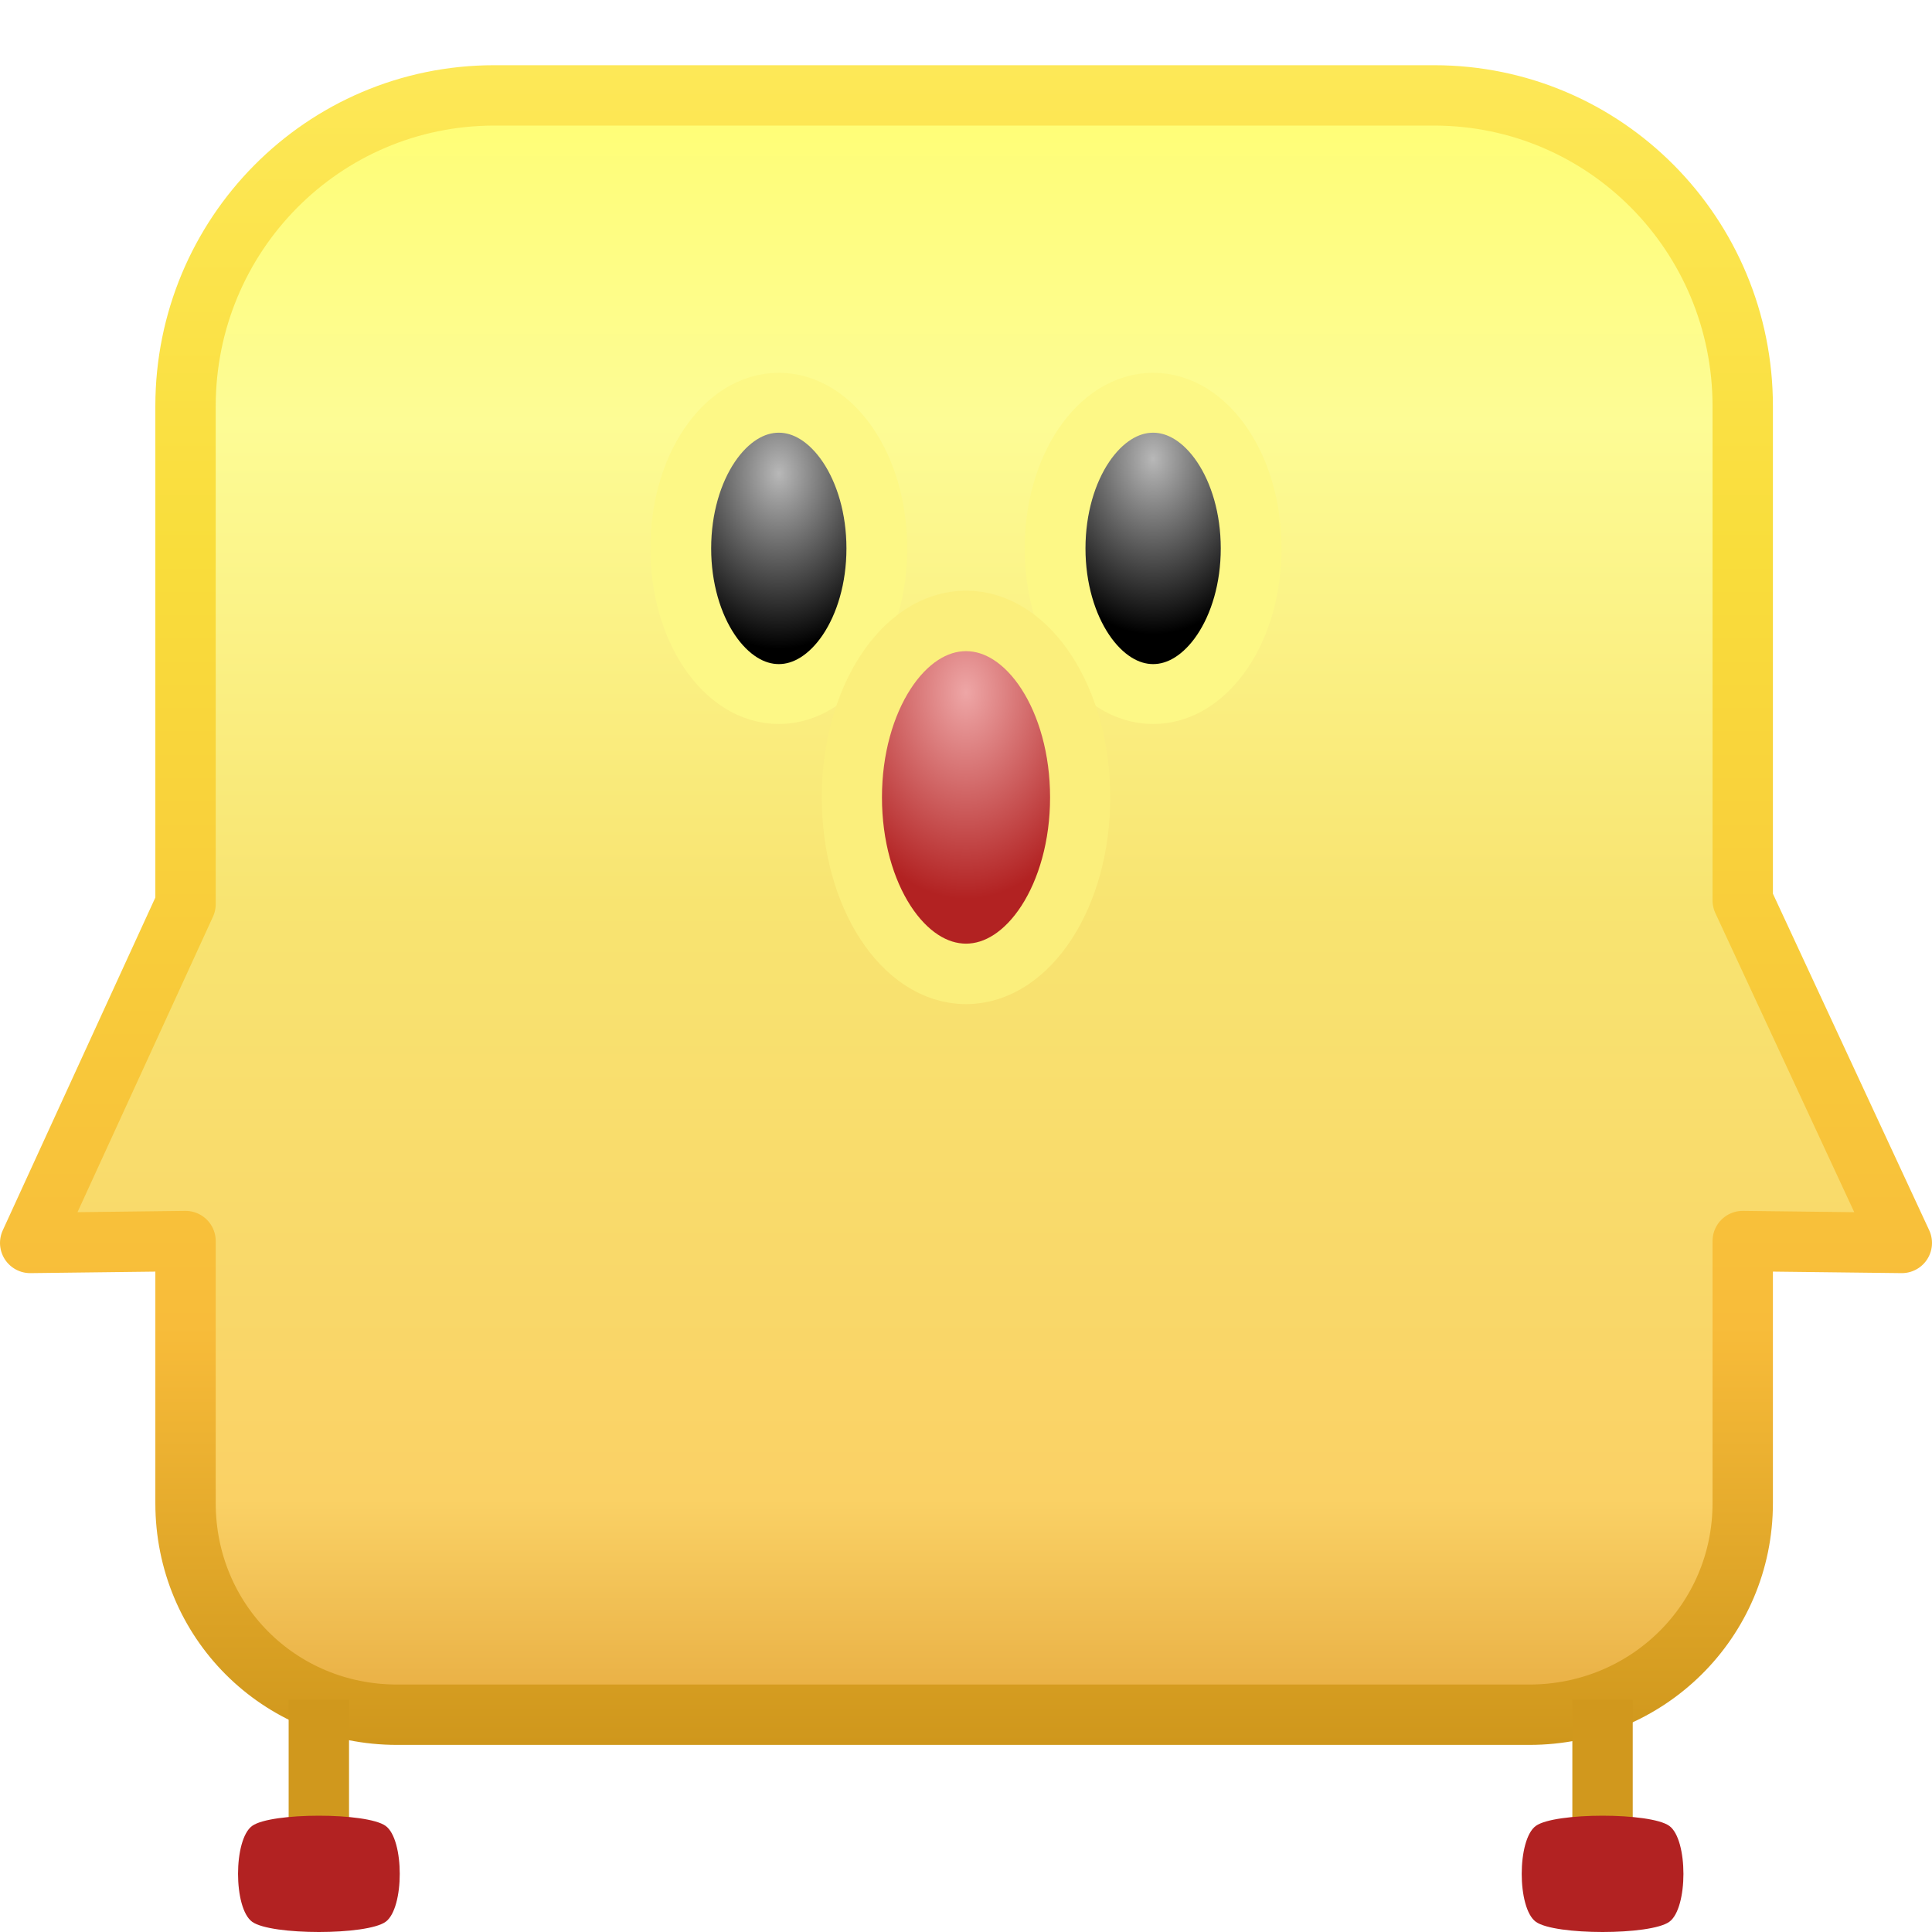
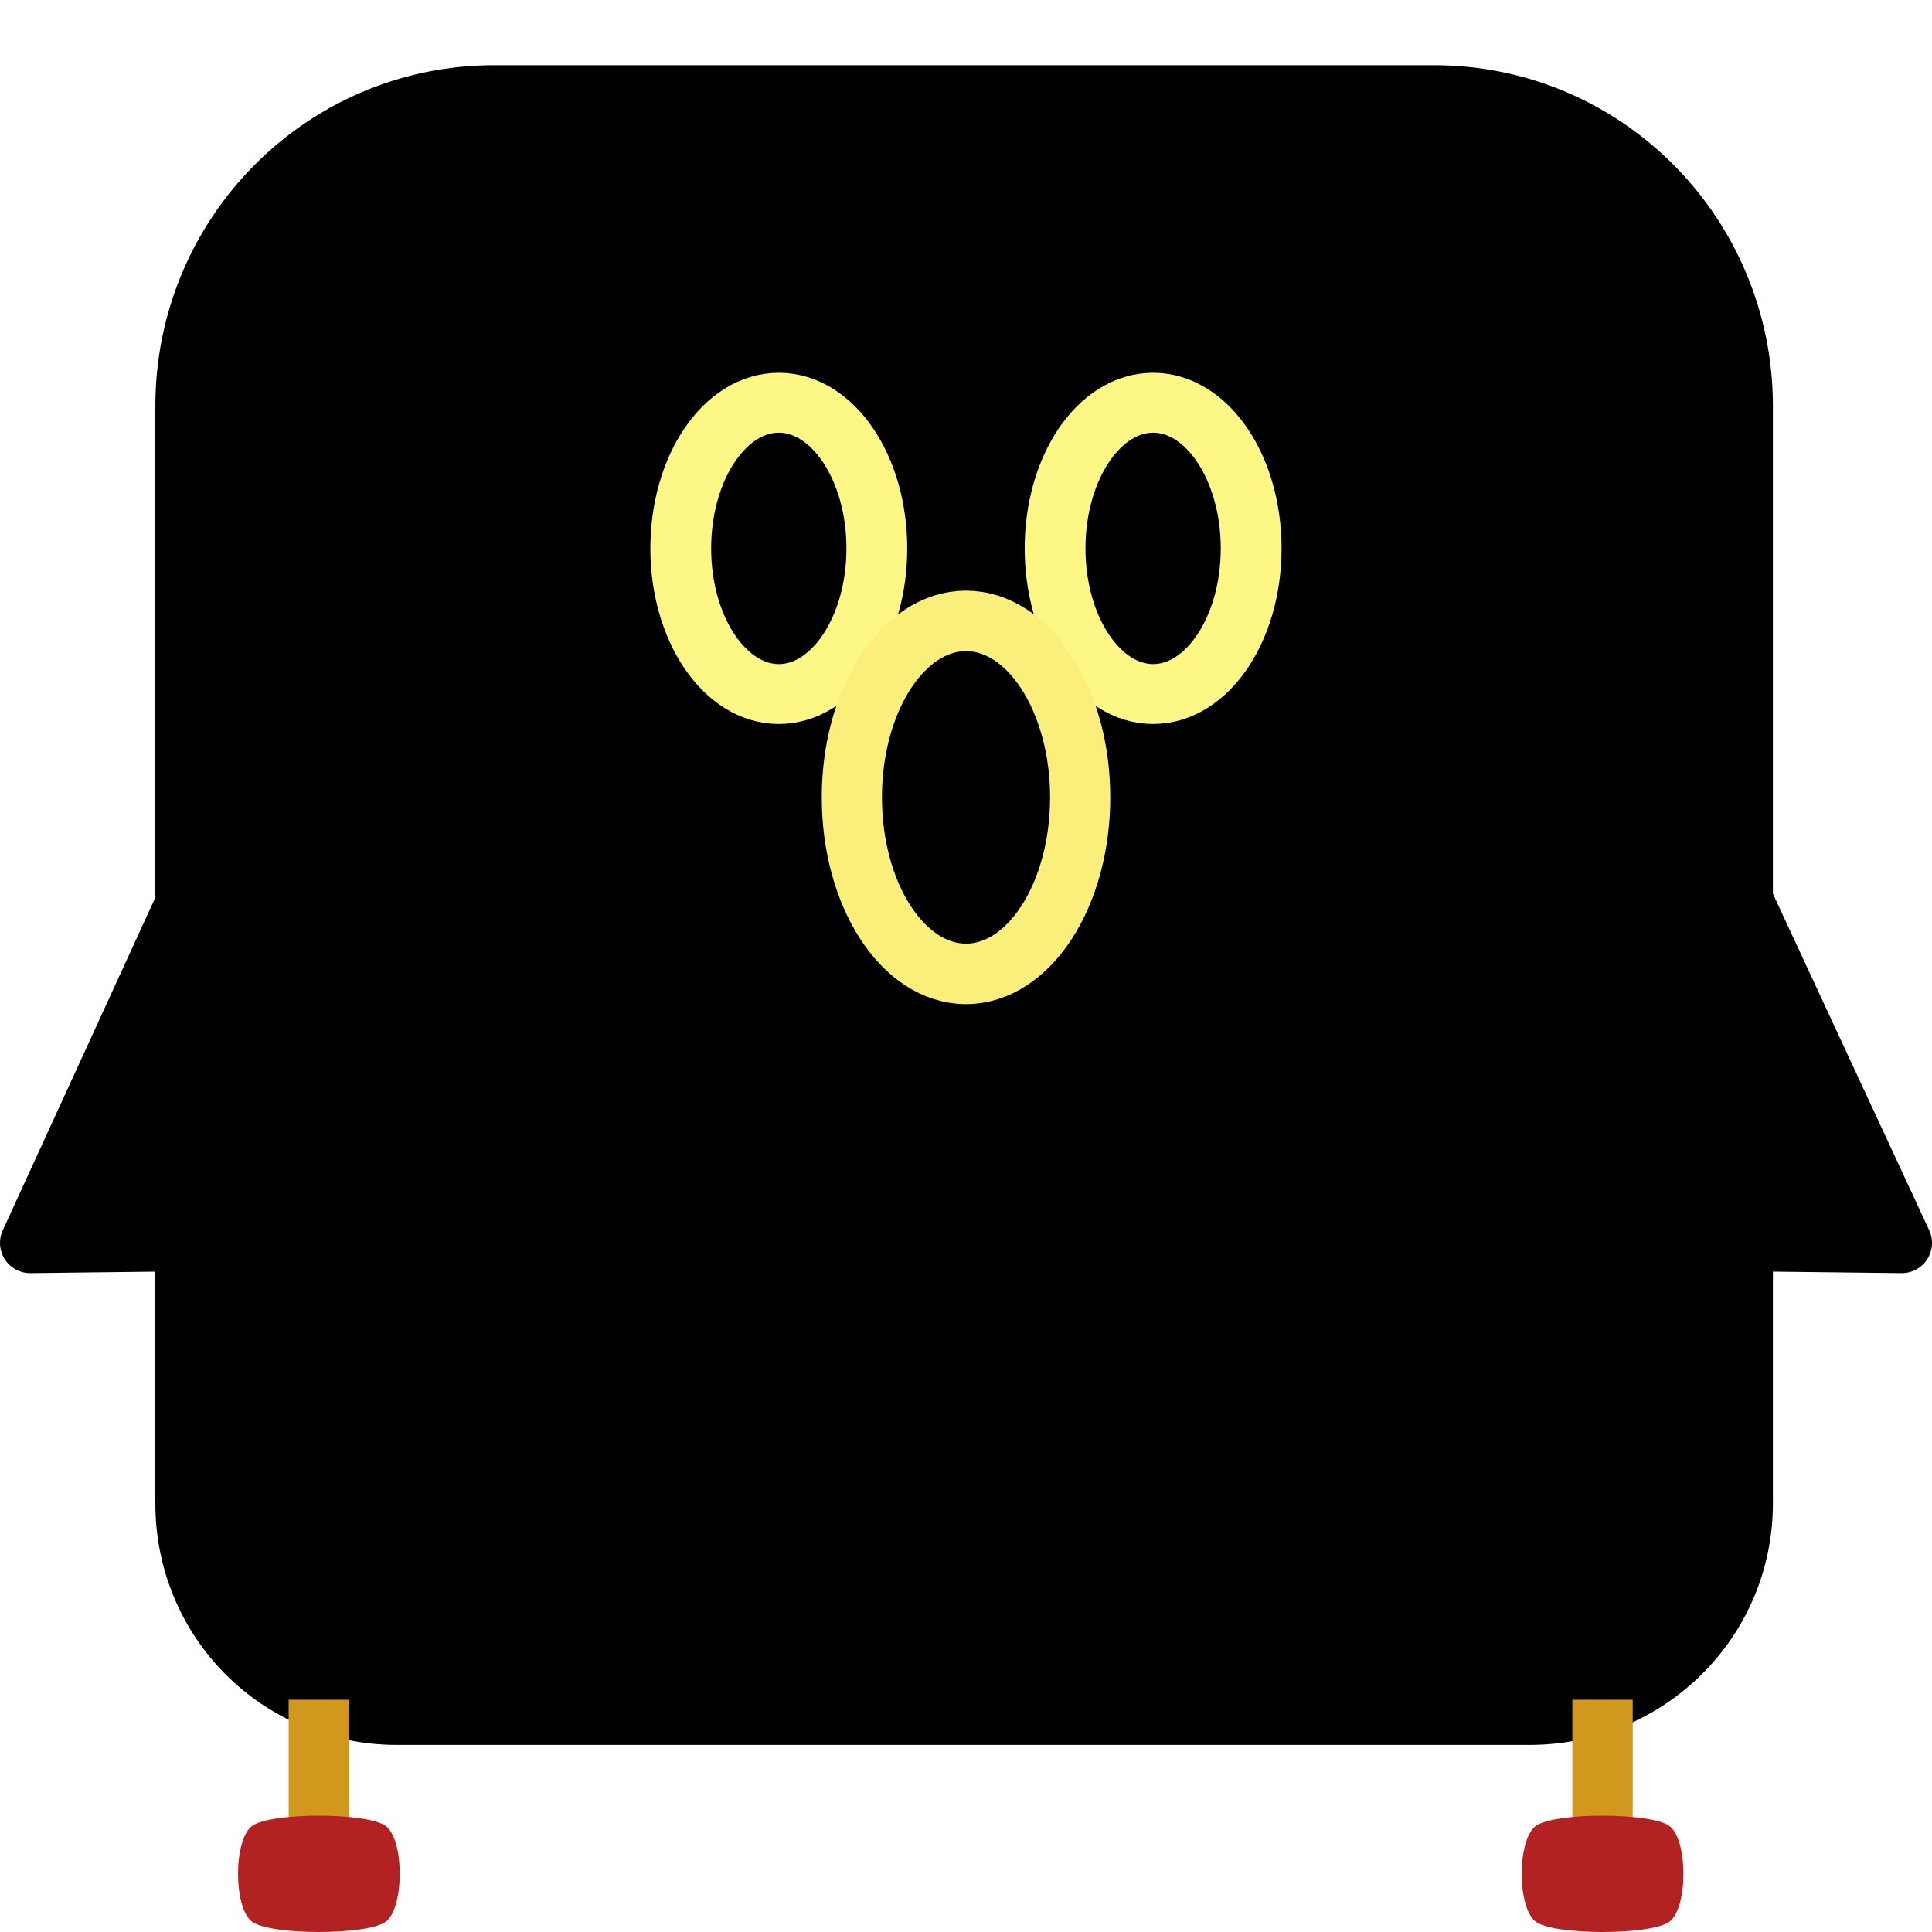
<svg xmlns="http://www.w3.org/2000/svg" xmlns:xlink="http://www.w3.org/1999/xlink" height="32" width="32" version="1.1">
  <defs>
    <linearGradient id="linearGradient3707">
-       <stop stop-color="#b8b8b8" offset="0" />
-       <stop stop-color="#000" offset="1" />
+       <stop stop-colorF="#b8b8b8" offset="0" />
+       <stop stop-colorF="#000" offset="1" />
    </linearGradient>
    <radialGradient id="radialGradient3329" xlink:href="#linearGradient3707" gradientUnits="userSpaceOnUse" cy="7.682" cx="45.594" gradientTransform="matrix(1,0,0,1.388388,0,-3.410535)" r="2.575" />
    <radialGradient id="radialGradient3331" xlink:href="#linearGradient3707" gradientUnits="userSpaceOnUse" cy="7.468" cx="45.594" gradientTransform="matrix(1,0,0,1.388388,0,-3.410535)" r="2.575" />
    <radialGradient id="radialGradient3333" gradientUnits="userSpaceOnUse" cy="11.949" cx="49.469" gradientTransform="matrix(1,0,0,1.426774,0,-5.654752)" r="2.563">
-       <stop stop-color="#eea6a6" offset="0" />
-       <stop stop-color="#b22222" offset="1" />
+       <stop stop-colorF="#eea6a6" offset="0" />
+       <stop stop-colorF="#b22222" offset="1" />
    </radialGradient>
    <linearGradient id="linearGradient3111" y2="60.504" gradientUnits="userSpaceOnUse" x2="16.614" gradientTransform="matrix(0.93491,0,0,0.9770037,0.4289995,1.78099)" y1="32.062" x1="16.614">
-       <stop stop-color="#fffe72" offset="0" />
-       <stop stop-color="#fdfc95" offset="0.212" />
-       <stop stop-color="#f8e471" offset="0.5" />
-       <stop stop-color="#fad165" offset="0.854" />
-       <stop stop-color="#e5a83d" offset="1" />
+       <stop stop-colorF="#fffe72" offset="0" />
+       <stop stop-colorF="#fdfc95" offset="0.212" />
+       <stop stop-colorF="#f8e471" offset="0.5" />
+       <stop stop-colorF="#fad165" offset="0.854" />
+       <stop stop-colorF="#e5a83d" offset="1" />
    </linearGradient>
    <linearGradient id="linearGradient3113" y2="60.504" gradientUnits="userSpaceOnUse" x2="16.164" gradientTransform="matrix(0.9767461,0,0,0.9770037,0.1731839,1.78099)" y1="32.062" x1="16.164">
-       <stop stop-color="#fde857" offset="0" />
-       <stop stop-color="#f9dd3b" offset="0.292" />
-       <stop stop-color="#f8bc3a" offset="0.75" />
-       <stop stop-color="#cf971c" offset="1" />
+       <stop stop-colorF="#fde857" offset="0" />
+       <stop stop-colorF="#f9dd3b" offset="0.292" />
+       <stop stop-colorF="#f8bc3a" offset="0.75" />
+       <stop stop-colorF="#cf971c" offset="1" />
    </linearGradient>
  </defs>
  <g transform="translate(0,-32)">
    <path stroke-linejoin="round" d="m8.188,33.58c-2.838,0-5.115,2.309-5.115,5.147v8.248l-2.573,5.612,2.573-0.031v4.341c0,1.953,1.551,3.504,3.503,3.504h1.612,15.562,1.581c1.952,0,3.534-1.551,3.534-3.504v-4.341l2.635,0.031-2.635-5.674v-8.186c0-2.838-2.277-5.147-5.115-5.147h-15.562z" fill-rule="nonzero" stroke-dashoffset="0" stroke="url(#linearGradient3113)" stroke-linecap="square" stroke-miterlimit="4" stroke-dasharray="none" stroke-width="1" fill="url(#linearGradient3111)" />
    <path stroke-linejoin="round" d="m47.562,8.781c0,1.64-0.881,2.969-1.969,2.969-1.087,0-1.969-1.329-1.969-2.969s0.881-2.969,1.969-2.969c1.087,0,1.969,1.329,1.969,2.969z" fill-rule="nonzero" transform="matrix(0.8247025,0,0,0.8125371,-24.70123,33.94829)" stroke-dashoffset="0" stroke="#fdf886" stroke-linecap="butt" stroke-miterlimit="4" stroke-dasharray="none" stroke-width="1.221" fill="url(#radialGradient3329)" />
    <path stroke-linejoin="round" d="m47.562,8.781c0,1.64-0.881,2.969-1.969,2.969-1.087,0-1.969-1.329-1.969-2.969s0.881-2.969,1.969-2.969c1.087,0,1.969,1.329,1.969,2.969z" fill-rule="nonzero" transform="matrix(0.8247025,0,0,0.8125371,-18.50133,33.94829)" stroke-dashoffset="0" stroke="#fdf886" stroke-linecap="butt" stroke-miterlimit="4" stroke-dasharray="none" stroke-width="1.221" fill="url(#radialGradient3331)" />
    <path stroke-linejoin="round" d="m51.5,13.25c0,1.726-0.909,3.125-2.031,3.125s-2.031-1.399-2.031-3.125,0.909-3.125,2.031-3.125,2.031,1.399,2.031,3.125z" fill-rule="nonzero" transform="matrix(0.9309611,0,0,0.9354082,-30.05348,32.81325)" stroke-dashoffset="0" stroke="#fbef7c" stroke-linecap="butt" stroke-miterlimit="4" stroke-dasharray="none" stroke-width="1.071" fill="url(#radialGradient3333)" />
    <path stroke-linejoin="miter" d="m26.543,60.153,0,2.108" stroke="#d1981d" stroke-linecap="butt" stroke-width="1px" fill="none" />
    <path fill-rule="nonzero" transform="matrix(0.9303739,0,0,0.6691175,21.19355,43.0888)" fill="#b22222" d="m6.938,31c-0.336,0.336-2.039,0.336-2.375,0-0.336-0.336-0.336-2.039,0-2.375,0.336-0.336,2.039-0.336,2.375,0,0.336,0.336,0.336,2.039,0,2.375z" />
    <path stroke-linejoin="miter" d="m5.281,60.153,0,2.108" stroke="#d0981d" stroke-linecap="butt" stroke-width="1px" fill="none" />
    <path d="m6.938,31c-0.336,0.336-2.039,0.336-2.375,0-0.336-0.336-0.336-2.039,0-2.375,0.336-0.336,2.039-0.336,2.375,0,0.336,0.336,0.336,2.039,0,2.375z" fill-rule="nonzero" transform="matrix(0.9303739,0,0,0.6691175,-0.06821205,43.0888)" fill="#b22222" />
  </g>
</svg>
